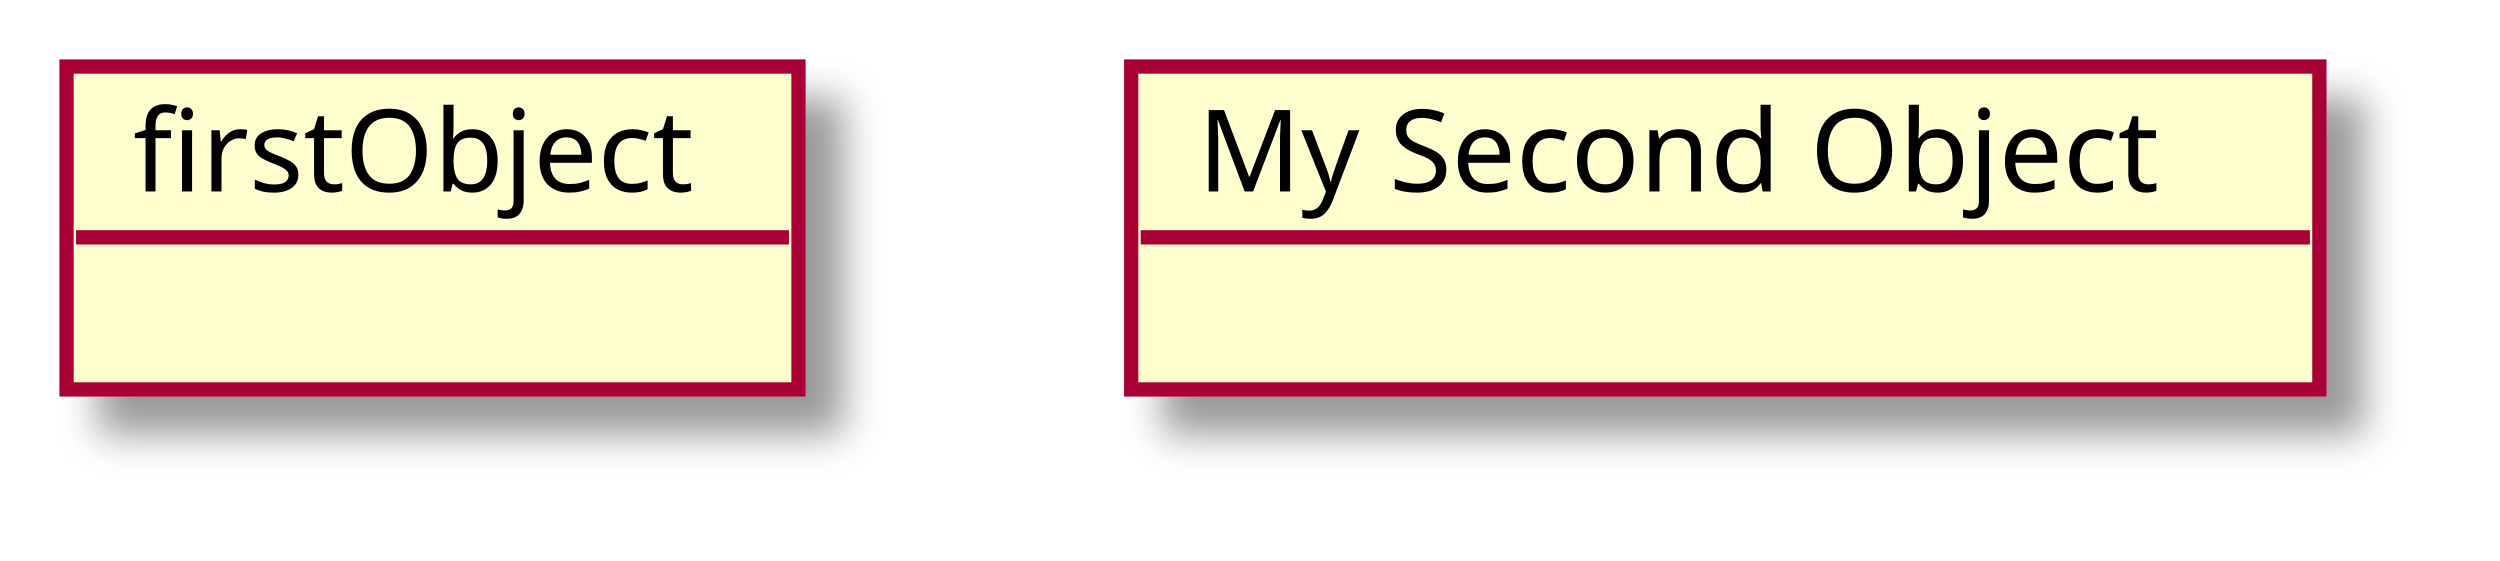
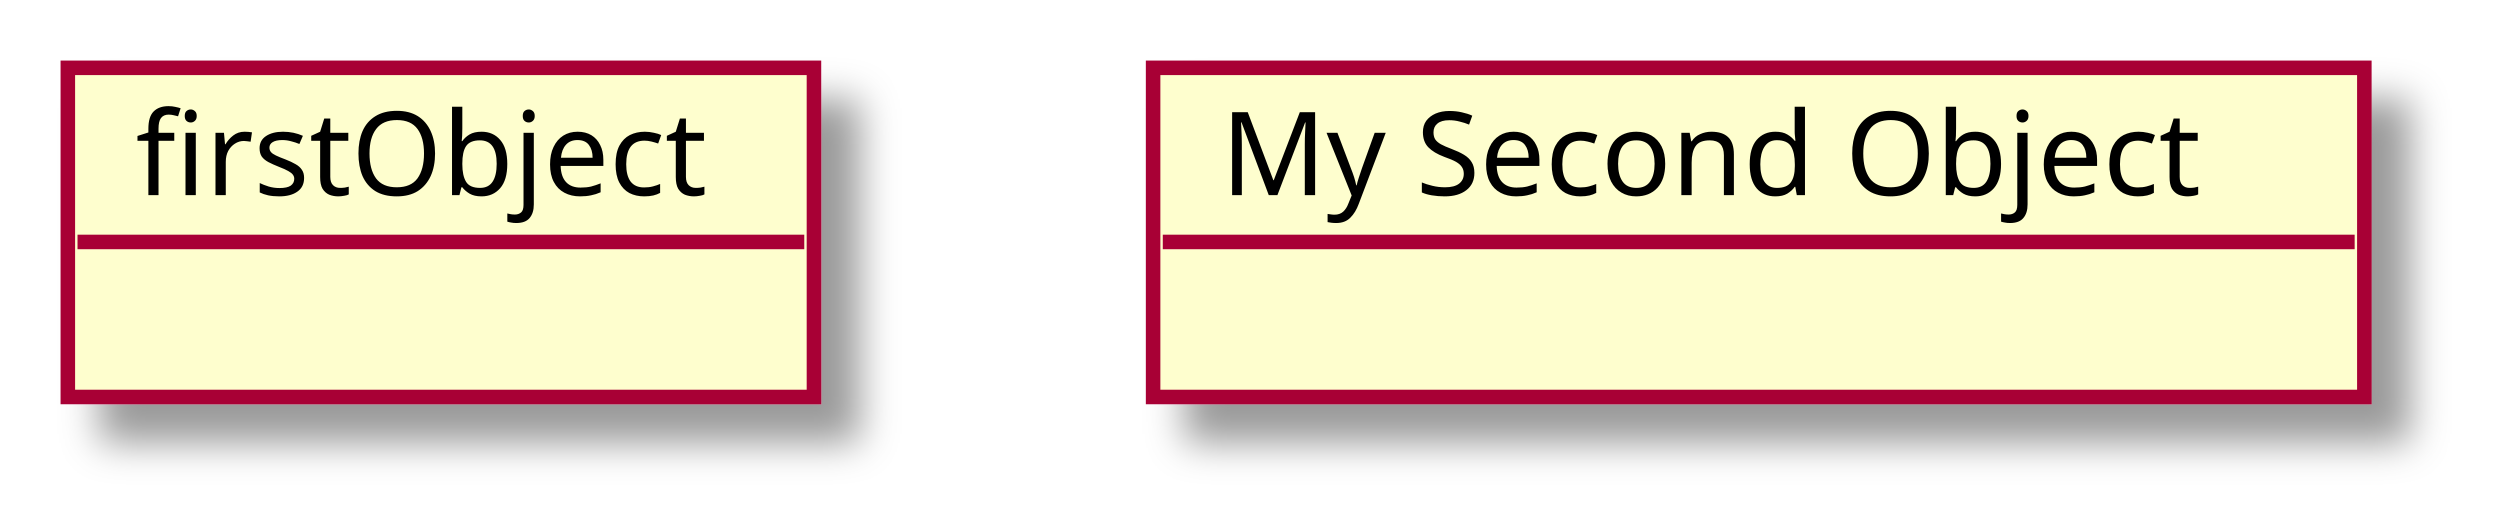
- <svg xmlns="http://www.w3.org/2000/svg" contentScriptType="application/ecmascript" contentStyleType="text/css" height="59px" preserveAspectRatio="none" style="width:263px;height:59px;" version="1.1" viewBox="0 0 263 59" width="263px" zoomAndPan="magnify">
+ <svg xmlns="http://www.w3.org/2000/svg" contentScriptType="application/ecmascript" contentStyleType="text/css" height="54px" preserveAspectRatio="none" style="width:258px;height:54px;" version="1.1" viewBox="0 0 258 54" width="258px" zoomAndPan="magnify">
  <defs>
    <filter height="300%" id="f11hpltndg2hcd" width="300%" x="-1" y="-1">
      <feGaussianBlur result="blurOut" stdDeviation="2.0" />
      <feColorMatrix in="blurOut" result="blurOut2" type="matrix" values="0 0 0 0 0 0 0 0 0 0 0 0 0 0 0 0 0 0 .4 0" />
      <feOffset dx="4.0" dy="4.0" in="blurOut2" result="blurOut3" />
      <feBlend in="SourceGraphic" in2="blurOut3" mode="normal" />
    </filter>
  </defs>
  <g>
    <rect fill="#FEFECE" filter="url(#f11hpltndg2hcd)" height="33.969" style="stroke: #A80036; stroke-width: 1.5;" width="77" x="7" y="7" />
    <text fill="#000000" font-family="sans-serif" font-size="12" lengthAdjust="spacingAndGlyphs" textLength="63" x="14" y="20.139">firstObject</text>
    <line style="stroke: #A80036; stroke-width: 1.5;" x1="8" x2="83" y1="24.969" y2="24.969" />
    <rect fill="#FEFECE" filter="url(#f11hpltndg2hcd)" height="33.969" style="stroke: #A80036; stroke-width: 1.5;" width="125" x="119" y="7" />
    <text fill="#000000" font-family="sans-serif" font-size="12" lengthAdjust="spacingAndGlyphs" textLength="111" x="126" y="20.139">My Second Object</text>
    <line style="stroke: #A80036; stroke-width: 1.5;" x1="120" x2="243" y1="24.969" y2="24.969" />
  </g>
</svg>
